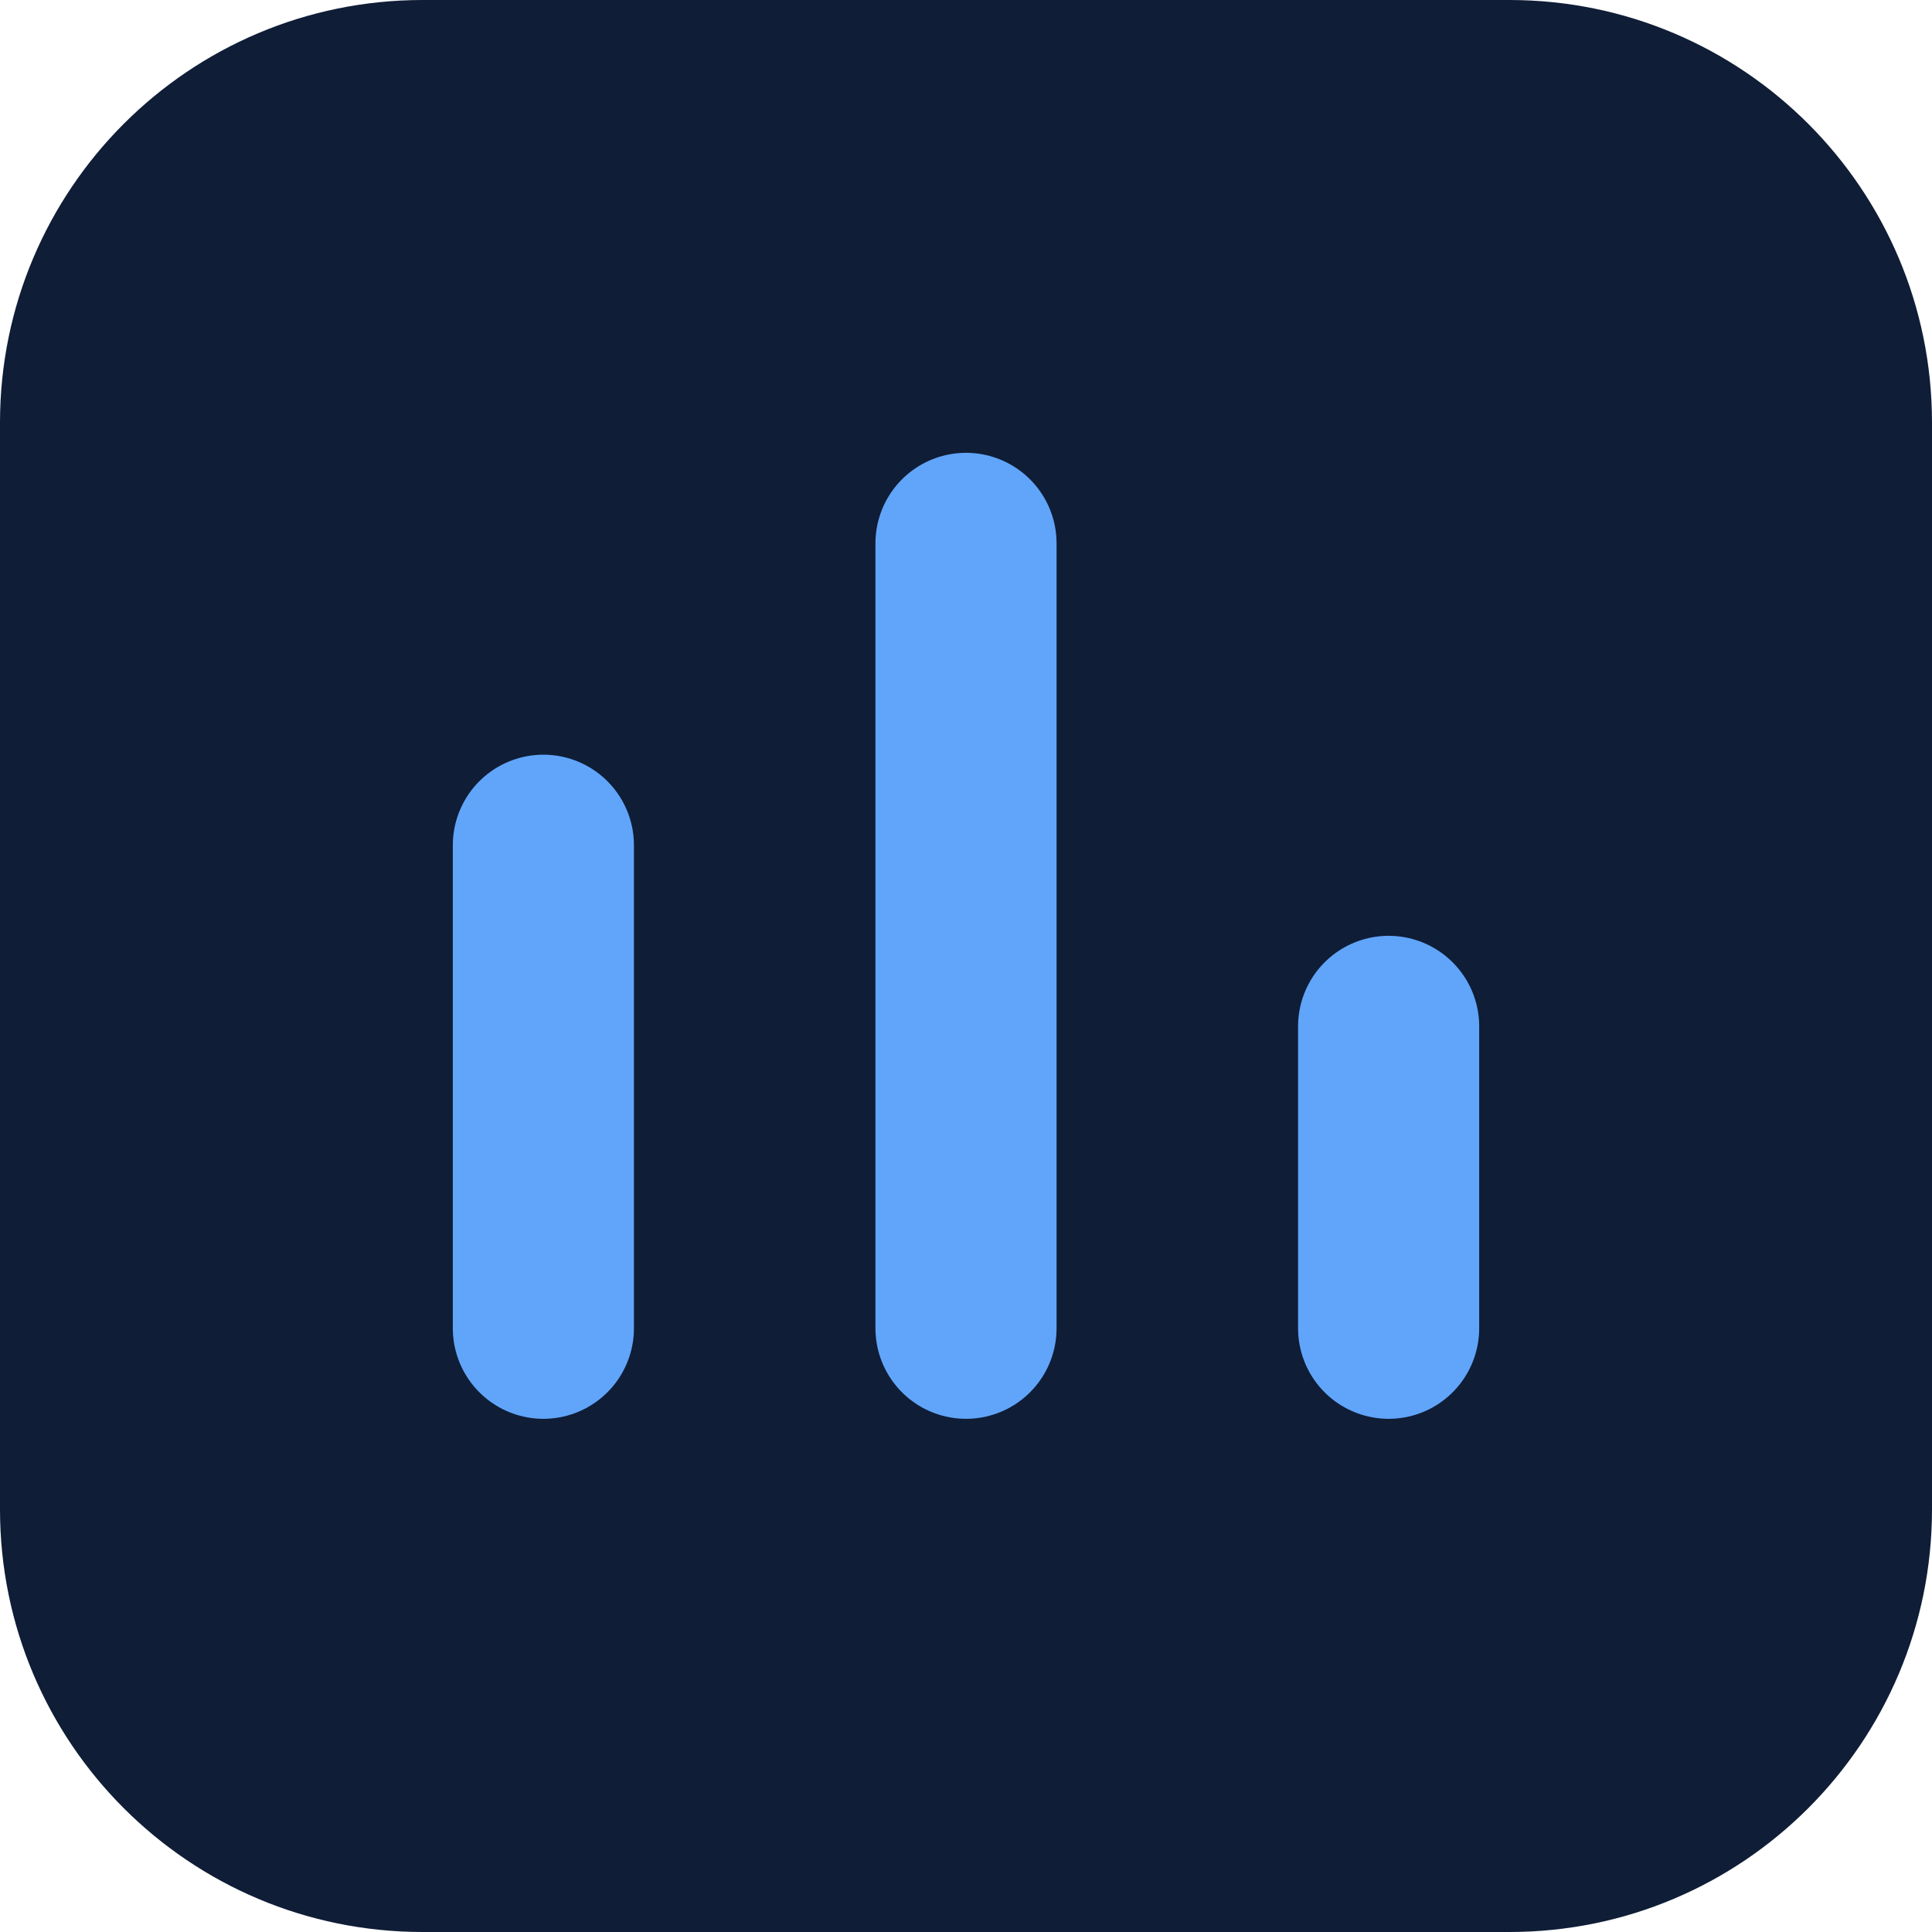
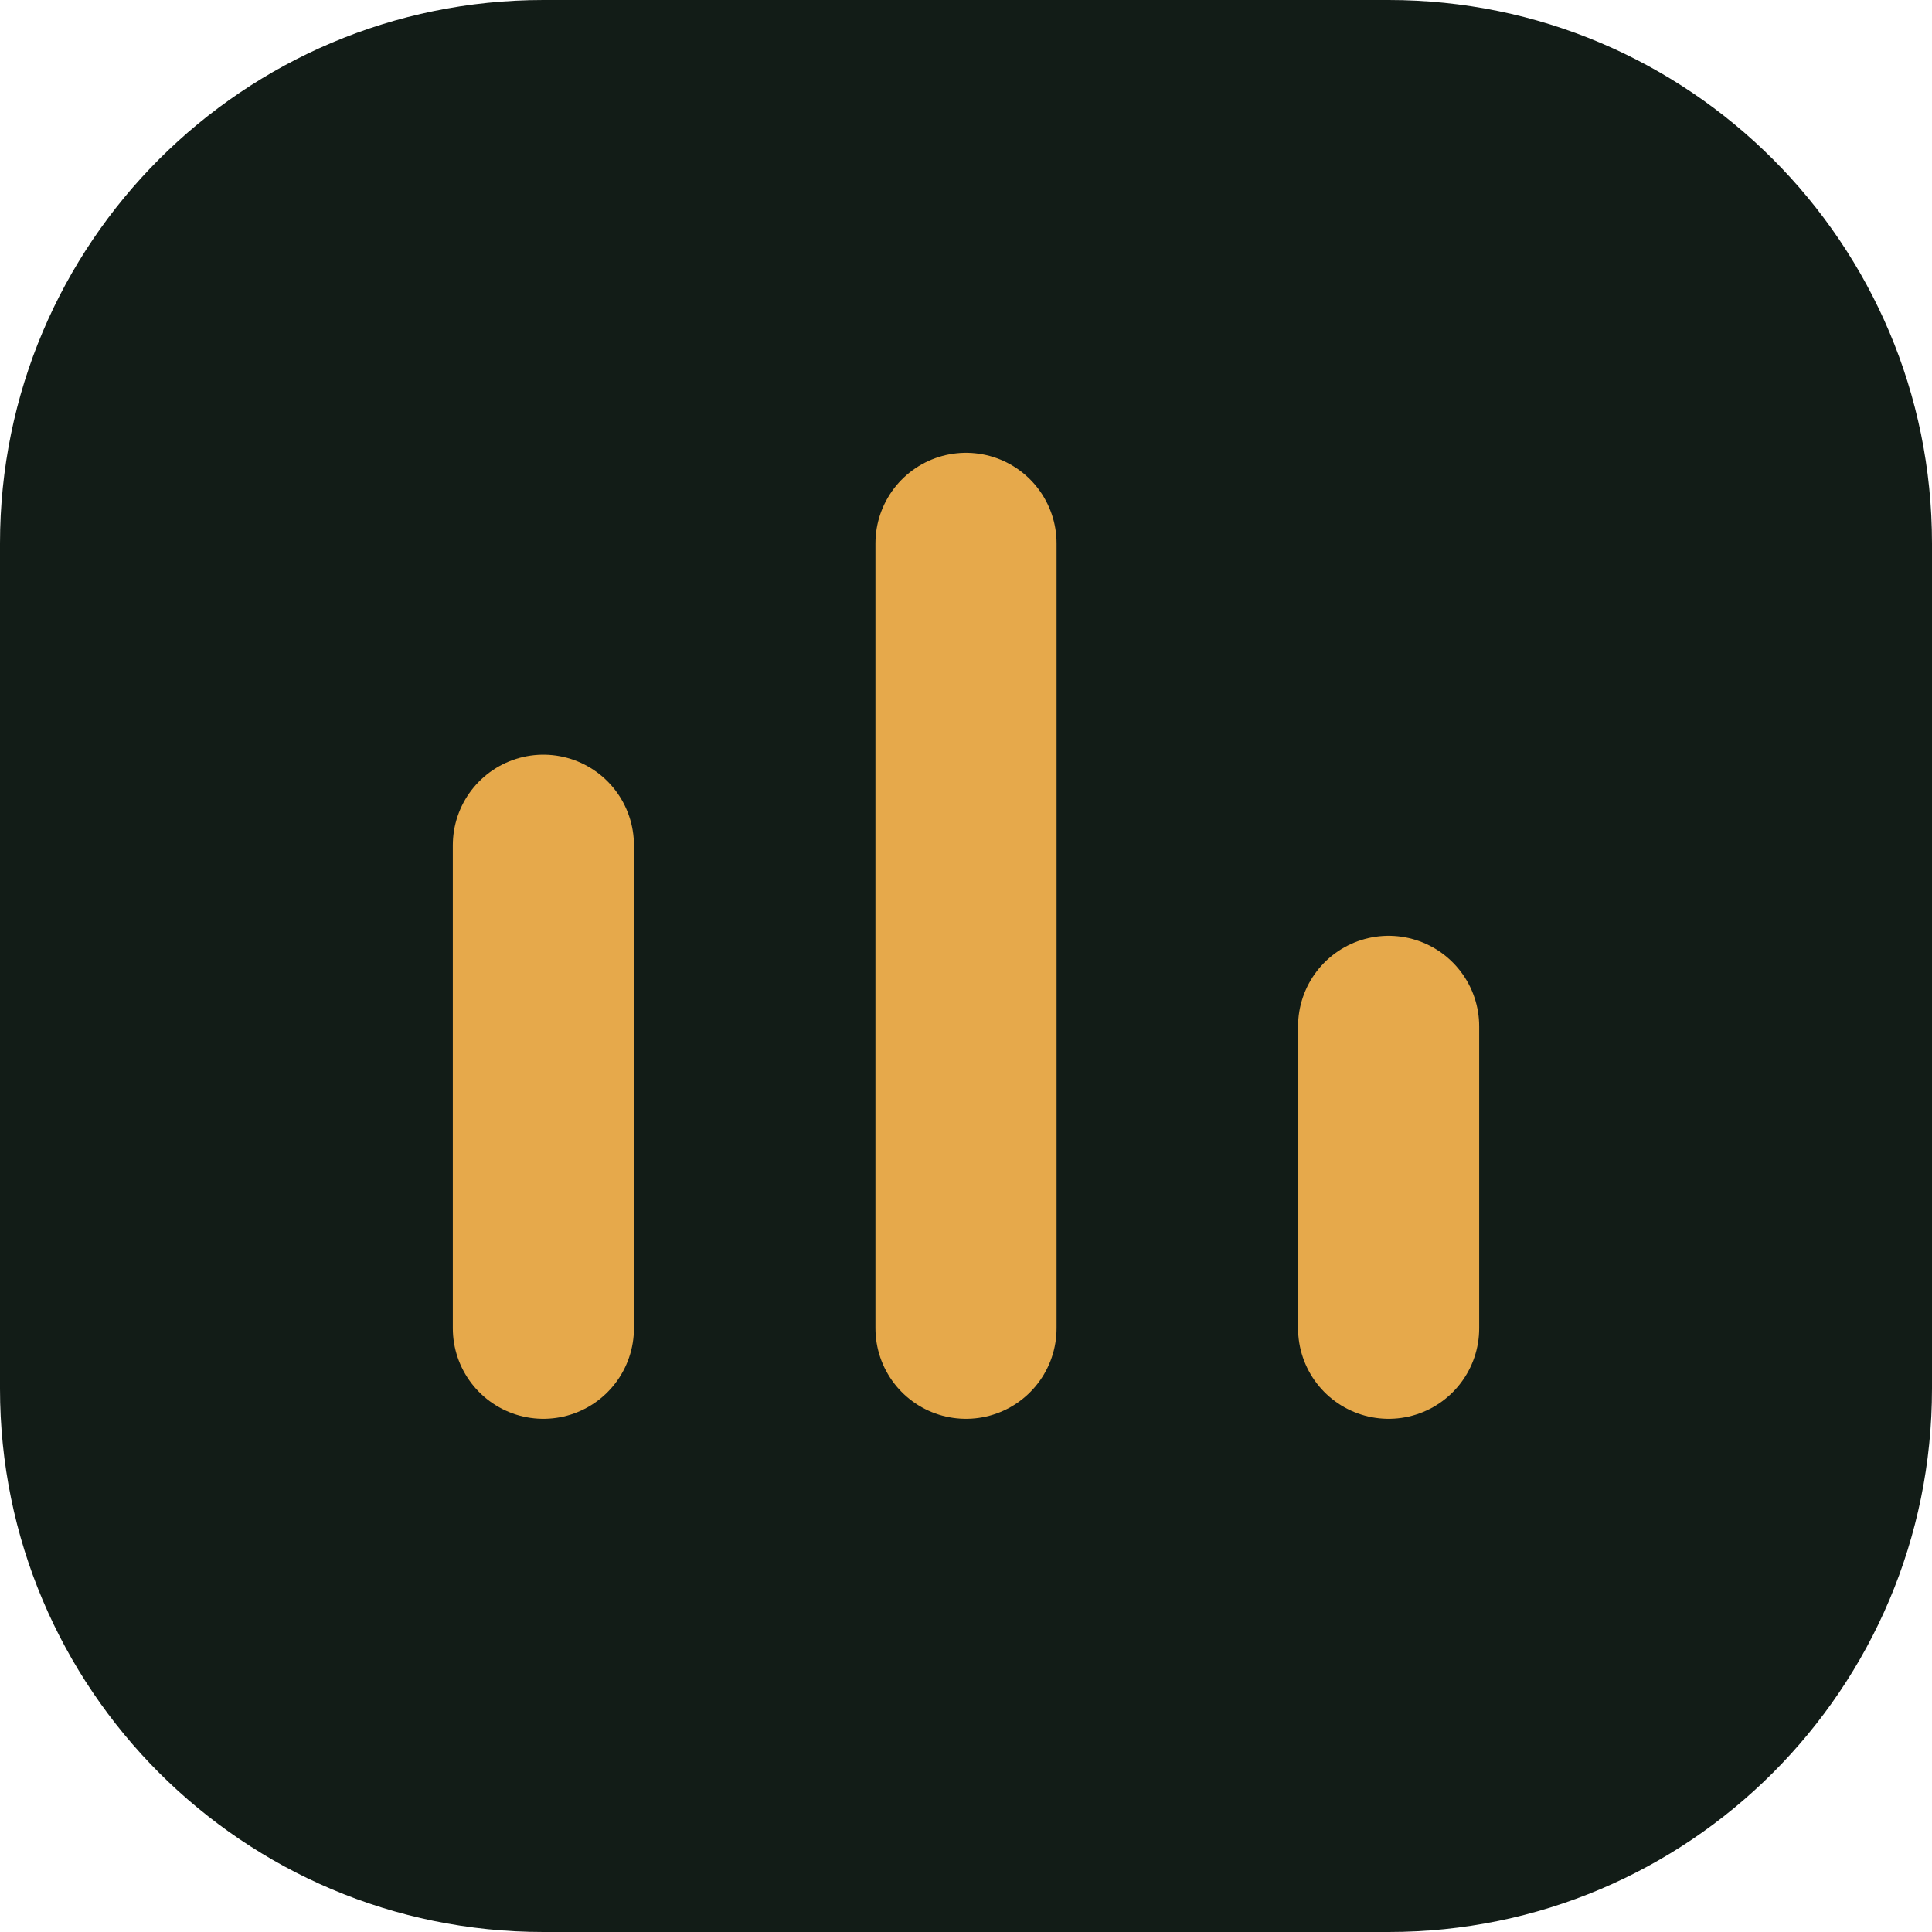
<svg xmlns="http://www.w3.org/2000/svg" viewBox="0 0 32 32">
-   <rect width="32" height="32" rx="7" fill="#0f1d36" />
-   <path d="M9 22V14M16 22V9M23 22v-5" stroke="#60a5fa" stroke-width="3" stroke-linecap="round" />
+   <rect width="32" height="32" rx="9" fill="#121c17" />
+   <path d="M9 22V14M16 22V9M23 22v-5" stroke="#e6a94b" stroke-width="3" stroke-linecap="round" />
</svg>
